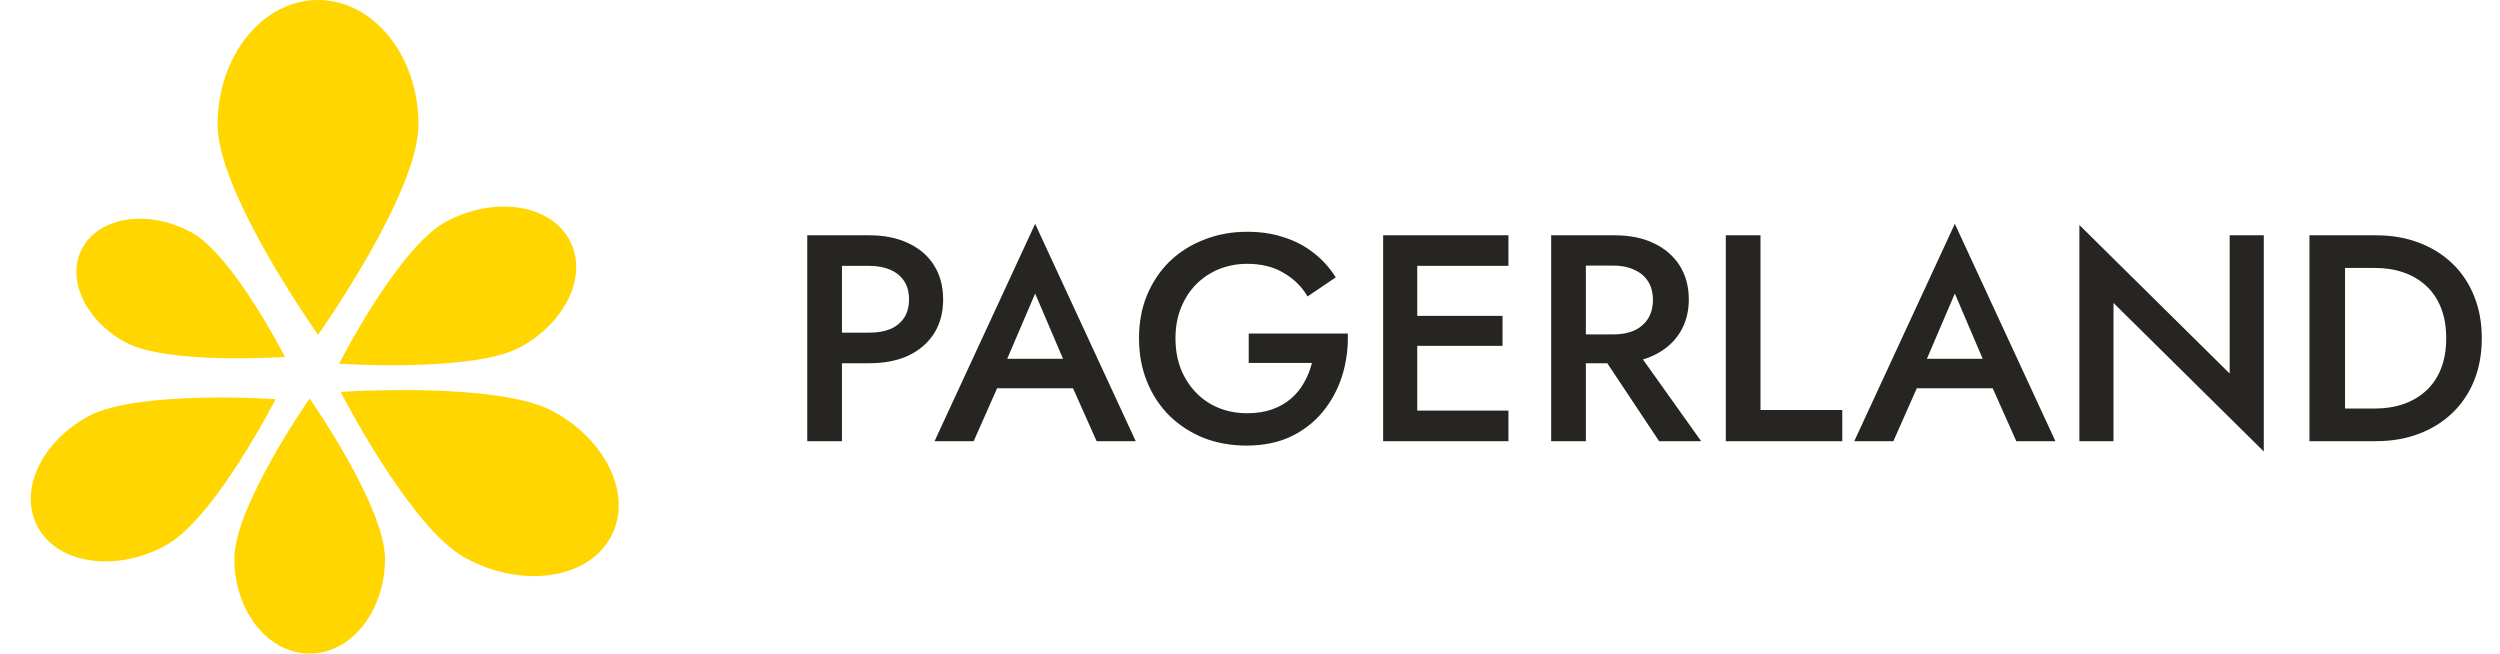
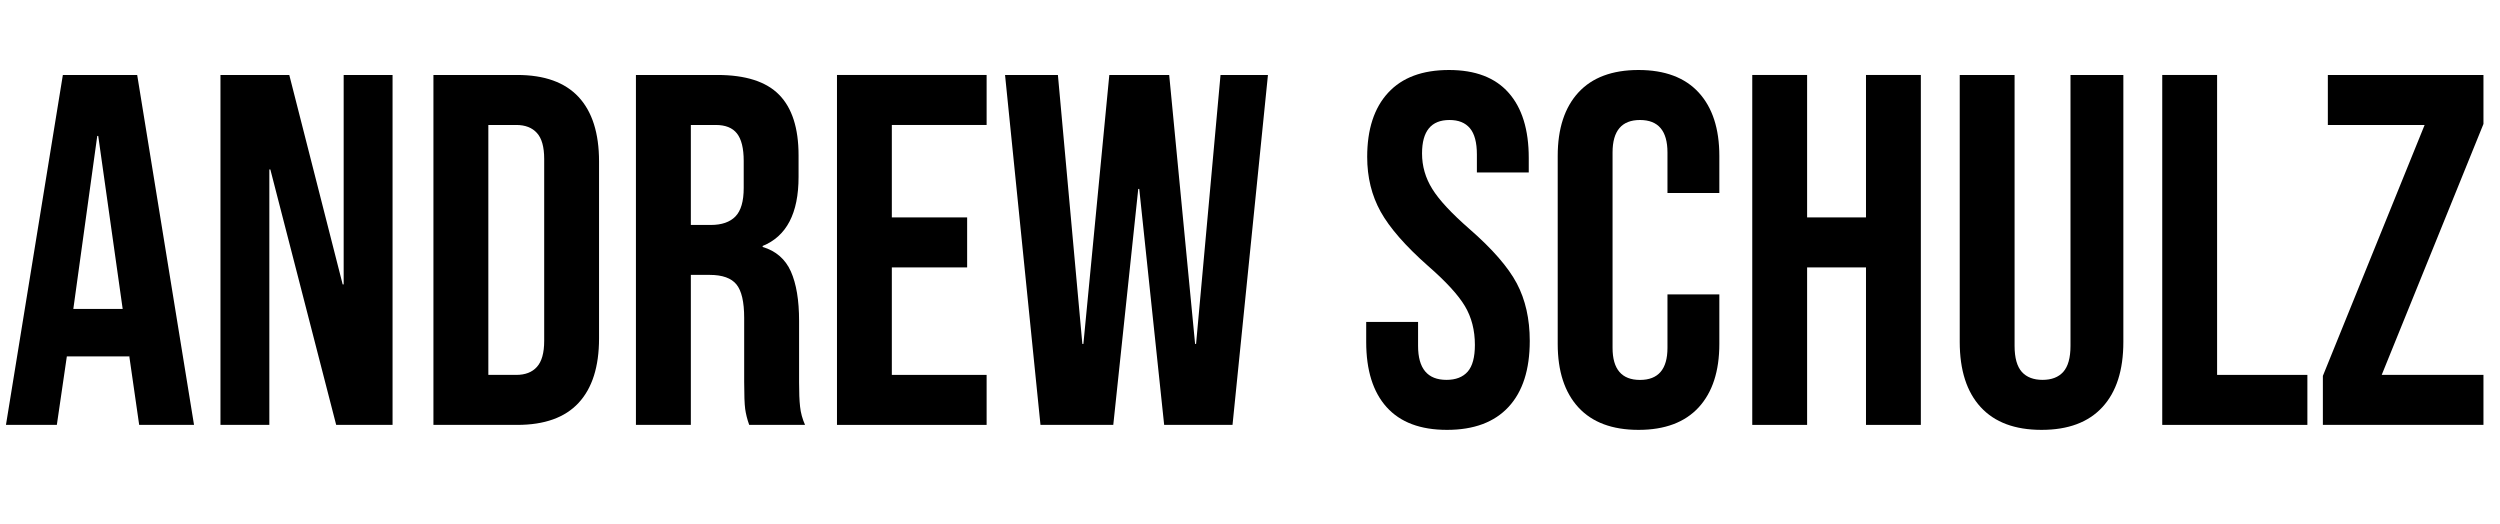
- <svg xmlns="http://www.w3.org/2000/svg" width="153" height="40" viewBox="0 0 153 40" fill="none">
-   <path d="M49.404 14.4V27H51.528V14.4H49.404ZM50.664 16.272H53.202C53.694 16.272 54.12 16.35 54.48 16.506C54.84 16.662 55.122 16.89 55.326 17.19C55.53 17.49 55.632 17.868 55.632 18.324C55.632 18.768 55.53 19.146 55.326 19.458C55.122 19.758 54.84 19.986 54.48 20.142C54.12 20.286 53.694 20.358 53.202 20.358H50.664V22.23H53.202C54.126 22.23 54.924 22.074 55.596 21.762C56.268 21.438 56.79 20.988 57.162 20.412C57.534 19.824 57.72 19.128 57.72 18.324C57.72 17.52 57.534 16.824 57.162 16.236C56.79 15.648 56.268 15.198 55.596 14.886C54.924 14.562 54.126 14.4 53.202 14.4H50.664V16.272ZM60.057 23.76H66.717L66.303 21.96H60.471L60.057 23.76ZM63.351 17.964L65.349 22.644L65.403 23.166L67.113 27H69.507L63.351 13.698L57.195 27H59.589L61.335 23.058L61.371 22.59L63.351 17.964ZM76.421 22.212H80.291C80.183 22.644 80.021 23.046 79.805 23.418C79.601 23.79 79.331 24.12 78.995 24.408C78.671 24.684 78.287 24.9 77.843 25.056C77.399 25.212 76.895 25.29 76.331 25.29C75.707 25.29 75.125 25.182 74.585 24.966C74.057 24.75 73.595 24.438 73.199 24.03C72.803 23.622 72.491 23.136 72.263 22.572C72.047 22.008 71.939 21.384 71.939 20.7C71.939 20.016 72.053 19.392 72.281 18.828C72.509 18.264 72.821 17.784 73.217 17.388C73.613 16.992 74.075 16.686 74.603 16.47C75.143 16.254 75.719 16.146 76.331 16.146C77.207 16.146 77.951 16.332 78.563 16.704C79.187 17.064 79.673 17.544 80.021 18.144L81.749 16.974C81.377 16.386 80.927 15.888 80.399 15.48C79.871 15.06 79.265 14.742 78.581 14.526C77.909 14.298 77.159 14.184 76.331 14.184C75.383 14.184 74.501 14.346 73.685 14.67C72.881 14.982 72.179 15.426 71.579 16.002C70.991 16.578 70.529 17.268 70.193 18.072C69.869 18.864 69.707 19.74 69.707 20.7C69.707 21.66 69.869 22.542 70.193 23.346C70.517 24.15 70.973 24.846 71.561 25.434C72.161 26.022 72.863 26.478 73.667 26.802C74.471 27.114 75.347 27.27 76.295 27.27C77.303 27.27 78.197 27.09 78.977 26.73C79.757 26.358 80.411 25.854 80.939 25.218C81.467 24.582 81.863 23.856 82.127 23.04C82.391 22.212 82.511 21.336 82.487 20.412H76.421V22.212ZM85.962 27H92.316V25.128H85.962V27ZM85.962 16.272H92.316V14.4H85.962V16.272ZM85.962 21.168H91.956V19.332H85.962V21.168ZM84.648 14.4V27H86.736V14.4H84.648ZM97.541 20.988L101.537 27H104.111L99.827 20.988H97.541ZM94.931 14.4V27H97.055V14.4H94.931ZM96.191 16.254H98.729C99.221 16.254 99.647 16.338 100.007 16.506C100.367 16.662 100.649 16.896 100.853 17.208C101.057 17.52 101.159 17.904 101.159 18.36C101.159 18.804 101.057 19.188 100.853 19.512C100.649 19.824 100.367 20.064 100.007 20.232C99.647 20.388 99.221 20.466 98.729 20.466H96.191V22.23H98.819C99.743 22.23 100.541 22.068 101.213 21.744C101.897 21.42 102.425 20.964 102.797 20.376C103.169 19.788 103.355 19.104 103.355 18.324C103.355 17.532 103.169 16.842 102.797 16.254C102.425 15.666 101.897 15.21 101.213 14.886C100.541 14.562 99.743 14.4 98.819 14.4H96.191V16.254ZM105.619 14.4V27H112.747V25.092H107.743V14.4H105.619ZM116.342 23.76H123.002L122.588 21.96H116.756L116.342 23.76ZM119.636 17.964L121.634 22.644L121.688 23.166L123.398 27H125.792L119.636 13.698L113.48 27H115.874L117.62 23.058L117.656 22.59L119.636 17.964ZM136.456 14.4V22.86L127.258 13.77V27H129.346V18.54L138.544 27.63V14.4H136.456ZM141.338 14.4V27H143.516V14.4H141.338ZM145.406 27C146.366 27 147.242 26.85 148.034 26.55C148.826 26.25 149.51 25.824 150.086 25.272C150.662 24.72 151.106 24.06 151.418 23.292C151.73 22.512 151.886 21.648 151.886 20.7C151.886 19.752 151.73 18.894 151.418 18.126C151.106 17.346 150.662 16.68 150.086 16.128C149.51 15.576 148.826 15.15 148.034 14.85C147.242 14.55 146.366 14.4 145.406 14.4H142.652V16.398H145.352C145.976 16.398 146.552 16.488 147.08 16.668C147.608 16.848 148.07 17.118 148.466 17.478C148.862 17.838 149.168 18.288 149.384 18.828C149.6 19.368 149.708 19.992 149.708 20.7C149.708 21.408 149.6 22.032 149.384 22.572C149.168 23.112 148.862 23.562 148.466 23.922C148.07 24.282 147.608 24.552 147.08 24.732C146.552 24.912 145.976 25.002 145.352 25.002H142.652V27H145.406Z" fill="#262522" />
-   <path d="M25.61 7.623C25.61 11.834 19.464 20.488 19.464 20.488C19.464 20.488 13.317 11.834 13.317 7.623C13.317 3.413 16.069 0 19.464 0C22.858 0 25.61 3.413 25.61 7.623Z" fill="#FFD600" />
-   <path d="M14.342 34.192C14.342 30.984 18.951 24.39 18.951 24.39C18.951 24.39 23.561 30.984 23.561 34.192C23.561 37.4 21.497 40 18.951 40C16.405 40 14.342 37.4 14.342 34.192Z" fill="#FFD600" />
-   <path d="M31.869 21.231C28.988 22.815 20.752 22.256 20.752 22.256C20.752 22.256 24.362 15.185 27.243 13.6C30.124 12.016 33.496 12.44 34.773 14.547C36.05 16.654 34.75 19.646 31.869 21.231Z" fill="#FFD600" />
-   <path d="M5.388 25.487C8.364 23.851 16.869 24.428 16.869 24.428C16.869 24.428 13.141 31.731 10.165 33.367C7.189 35.004 3.708 34.566 2.389 32.39C1.069 30.214 2.412 27.123 5.388 25.487Z" fill="#FFD600" />
-   <path d="M28.46 34.134C25.082 32.276 20.849 23.985 20.849 23.985C20.849 23.985 30.505 23.33 33.883 25.188C37.261 27.045 38.786 30.554 37.288 33.024C35.791 35.495 31.838 35.991 28.46 34.134Z" fill="#FFD600" />
-   <path d="M11.731 14.231C14.266 15.624 17.441 21.845 17.441 21.845C17.441 21.845 10.197 22.336 7.662 20.942C5.128 19.549 3.984 16.917 5.108 15.063C6.231 13.21 9.197 12.837 11.731 14.231Z" fill="#FFD600" />
+ <svg xmlns="http://www.w3.org/2000/svg" width="167pt" height="35pt" viewBox="0 0 167 35" version="1.1">
+   <g id="surface1">
+     <path style=" stroke:none;fill-rule:nonzero;fill:rgb(0%,0%,0%);fill-opacity:1;" d="M 4.199 5.008 L 9.164 5.008 L 12.961 28.383 L 9.297 28.383 L 8.629 23.742 L 8.629 23.809 L 4.465 23.809 L 3.797 28.383 L 0.398 28.383 Z M 8.195 20.637 L 6.562 9.082 L 6.496 9.082 L 4.898 20.637 Z M 8.195 20.637 " />
+     <path style=" stroke:none;fill-rule:nonzero;fill:rgb(0%,0%,0%);fill-opacity:1;" d="M 14.727 5.008 L 19.324 5.008 L 22.891 19 L 22.957 19 L 22.957 5.008 L 26.223 5.008 L 26.223 28.383 L 22.457 28.383 L 18.059 11.32 L 17.992 11.32 L 17.992 28.383 L 14.727 28.383 Z M 14.727 5.008 " />
+     <path style=" stroke:none;fill-rule:nonzero;fill:rgb(0%,0%,0%);fill-opacity:1;" d="M 28.953 5.008 L 34.551 5.008 C 36.371 5.008 37.738 5.5 38.648 6.477 C 39.559 7.457 40.016 8.895 40.016 10.785 L 40.016 22.605 C 40.016 24.496 39.559 25.934 38.648 26.914 C 37.738 27.895 36.371 28.383 34.551 28.383 L 28.953 28.383 Z M 34.484 25.043 C 35.086 25.043 35.547 24.867 35.867 24.508 C 36.188 24.152 36.352 23.574 36.352 22.773 L 36.352 10.617 C 36.352 9.816 36.191 9.238 35.867 8.883 C 35.547 8.527 35.086 8.348 34.484 8.348 L 32.621 8.348 L 32.621 25.043 Z M 34.484 25.043 " />
+     <path style=" stroke:none;fill-rule:nonzero;fill:rgb(0%,0%,0%);fill-opacity:1;" d="M 42.48 5.008 L 47.914 5.008 C 49.801 5.008 51.18 5.449 52.043 6.328 C 52.91 7.207 53.344 8.559 53.344 10.383 L 53.344 11.82 C 53.344 14.246 52.543 15.781 50.945 16.43 L 50.945 16.496 C 51.832 16.762 52.461 17.309 52.828 18.129 C 53.195 18.953 53.379 20.055 53.379 21.438 L 53.379 25.543 C 53.379 26.211 53.398 26.75 53.445 27.164 C 53.488 27.574 53.598 27.98 53.777 28.383 L 50.047 28.383 C 49.91 28.004 49.824 27.648 49.777 27.312 C 49.734 26.98 49.711 26.379 49.711 25.512 L 49.711 21.234 C 49.711 20.168 49.539 19.422 49.195 19 C 48.852 18.578 48.258 18.363 47.414 18.363 L 46.148 18.363 L 46.148 28.383 L 42.48 28.383 Z M 47.48 15.027 C 48.211 15.027 48.762 14.836 49.129 14.457 C 49.496 14.078 49.68 13.445 49.68 12.555 L 49.68 10.75 C 49.68 9.906 49.527 9.293 49.227 8.914 C 48.93 8.535 48.457 8.348 47.812 8.348 L 46.148 8.348 L 46.148 15.027 Z M 47.48 15.027 " />
+     <path style=" stroke:none;fill-rule:nonzero;fill:rgb(0%,0%,0%);fill-opacity:1;" d="M 55.91 5.008 L 65.906 5.008 L 65.906 8.348 L 59.574 8.348 L 59.574 14.523 L 64.605 14.523 L 64.605 17.863 L 59.574 17.863 L 59.574 25.043 L 65.906 25.043 L 65.906 28.383 L 55.91 28.383 Z M 55.91 5.008 " />
+     <path style=" stroke:none;fill-rule:nonzero;fill:rgb(0%,0%,0%);fill-opacity:1;" d="M 67.137 5.008 L 70.668 5.008 L 72.301 22.973 L 72.371 22.973 L 74.102 5.008 L 78.102 5.008 L 79.832 22.973 L 79.898 22.973 L 81.531 5.008 L 84.699 5.008 L 82.332 28.383 L 77.766 28.383 L 76.102 12.621 L 76.035 12.621 L 74.367 28.383 L 69.504 28.383 Z M 67.137 5.008 " />
+     <path style=" stroke:none;fill-rule:nonzero;fill:rgb(0%,0%,0%);fill-opacity:1;" d="M 92.625 27.195 C 91.715 26.184 91.262 24.73 91.262 22.84 L 91.262 21.504 L 94.727 21.504 L 94.727 23.105 C 94.727 24.621 95.359 25.375 96.625 25.375 C 97.246 25.375 97.719 25.191 98.043 24.824 C 98.363 24.457 98.523 23.863 98.523 23.039 C 98.523 22.059 98.301 21.199 97.859 20.453 C 97.414 19.707 96.594 18.809 95.391 17.762 C 93.883 16.43 92.828 15.219 92.227 14.141 C 91.629 13.062 91.328 11.844 91.328 10.484 C 91.328 8.637 91.793 7.207 92.727 6.195 C 93.66 5.18 95.016 4.676 96.793 4.676 C 98.547 4.676 99.875 5.18 100.773 6.195 C 101.672 7.207 102.121 8.66 102.121 10.551 L 102.121 11.52 L 98.656 11.52 L 98.656 10.316 C 98.656 9.516 98.5 8.934 98.191 8.566 C 97.879 8.195 97.426 8.016 96.824 8.016 C 95.602 8.016 94.992 8.758 94.992 10.25 C 94.992 11.098 95.219 11.887 95.676 12.621 C 96.129 13.355 96.957 14.246 98.156 15.293 C 99.691 16.629 100.746 17.844 101.324 18.934 C 101.898 20.023 102.188 21.305 102.188 22.773 C 102.188 24.688 101.719 26.156 100.773 27.18 C 99.828 28.203 98.457 28.715 96.66 28.715 C 94.883 28.715 93.539 28.211 92.625 27.195 Z M 92.625 27.195 " />
+     <path style=" stroke:none;fill-rule:nonzero;fill:rgb(0%,0%,0%);fill-opacity:1;" d="M 105.438 27.215 C 104.516 26.211 104.055 24.797 104.055 22.973 L 104.055 10.418 C 104.055 8.594 104.516 7.18 105.438 6.176 C 106.359 5.176 107.699 4.676 109.453 4.676 C 111.207 4.676 112.547 5.176 113.469 6.176 C 114.391 7.18 114.852 8.594 114.852 10.418 L 114.852 12.891 L 111.387 12.891 L 111.387 10.184 C 111.387 8.738 110.773 8.016 109.551 8.016 C 108.332 8.016 107.719 8.738 107.719 10.184 L 107.719 23.238 C 107.719 24.664 108.332 25.379 109.551 25.379 C 110.773 25.379 111.387 24.664 111.387 23.238 L 111.387 19.668 L 114.852 19.668 L 114.852 22.973 C 114.852 24.797 114.391 26.211 113.469 27.215 C 112.547 28.215 111.207 28.715 109.453 28.715 C 107.699 28.715 106.359 28.215 105.438 27.215 Z M 105.438 27.215 " />
+     <path style=" stroke:none;fill-rule:nonzero;fill:rgb(0%,0%,0%);fill-opacity:1;" d="M 117.051 5.008 L 120.715 5.008 L 120.715 14.523 L 124.648 14.523 L 124.648 5.008 L 128.312 5.008 L 128.312 28.383 L 124.648 28.383 L 124.648 17.863 L 120.715 17.863 L 120.715 28.383 L 117.051 28.383 Z M 117.051 5.008 " />
+     <path style=" stroke:none;fill-rule:nonzero;fill:rgb(0%,0%,0%);fill-opacity:1;" d="M 132.309 27.195 C 131.379 26.184 130.91 24.73 130.91 22.84 L 130.91 5.008 L 134.574 5.008 L 134.574 23.105 C 134.574 23.906 134.738 24.484 135.059 24.844 C 135.379 25.199 135.844 25.375 136.441 25.375 C 137.043 25.375 137.504 25.199 137.824 24.844 C 138.145 24.484 138.309 23.906 138.309 23.105 L 138.309 5.008 L 141.84 5.008 L 141.84 22.84 C 141.84 24.73 141.375 26.184 140.441 27.195 C 139.508 28.211 138.152 28.715 136.375 28.715 C 134.598 28.715 133.242 28.211 132.309 27.195 Z M 132.309 27.195 " />
+     <path style=" stroke:none;fill-rule:nonzero;fill:rgb(0%,0%,0%);fill-opacity:1;" d="M 144.438 5.008 L 148.102 5.008 L 148.102 25.043 L 154.133 25.043 L 154.133 28.383 L 144.438 28.383 Z M 144.438 5.008 " />
+     <path style=" stroke:none;fill-rule:nonzero;fill:rgb(0%,0%,0%);fill-opacity:1;" d="M 155.168 25.109 L 161.965 8.348 L 155.5 8.348 L 155.5 5.008 L 165.895 5.008 L 165.895 8.281 L 159.098 25.043 L 165.895 25.043 L 165.895 28.383 L 155.168 28.383 Z M 155.168 25.109 " />
+   </g>
</svg>
